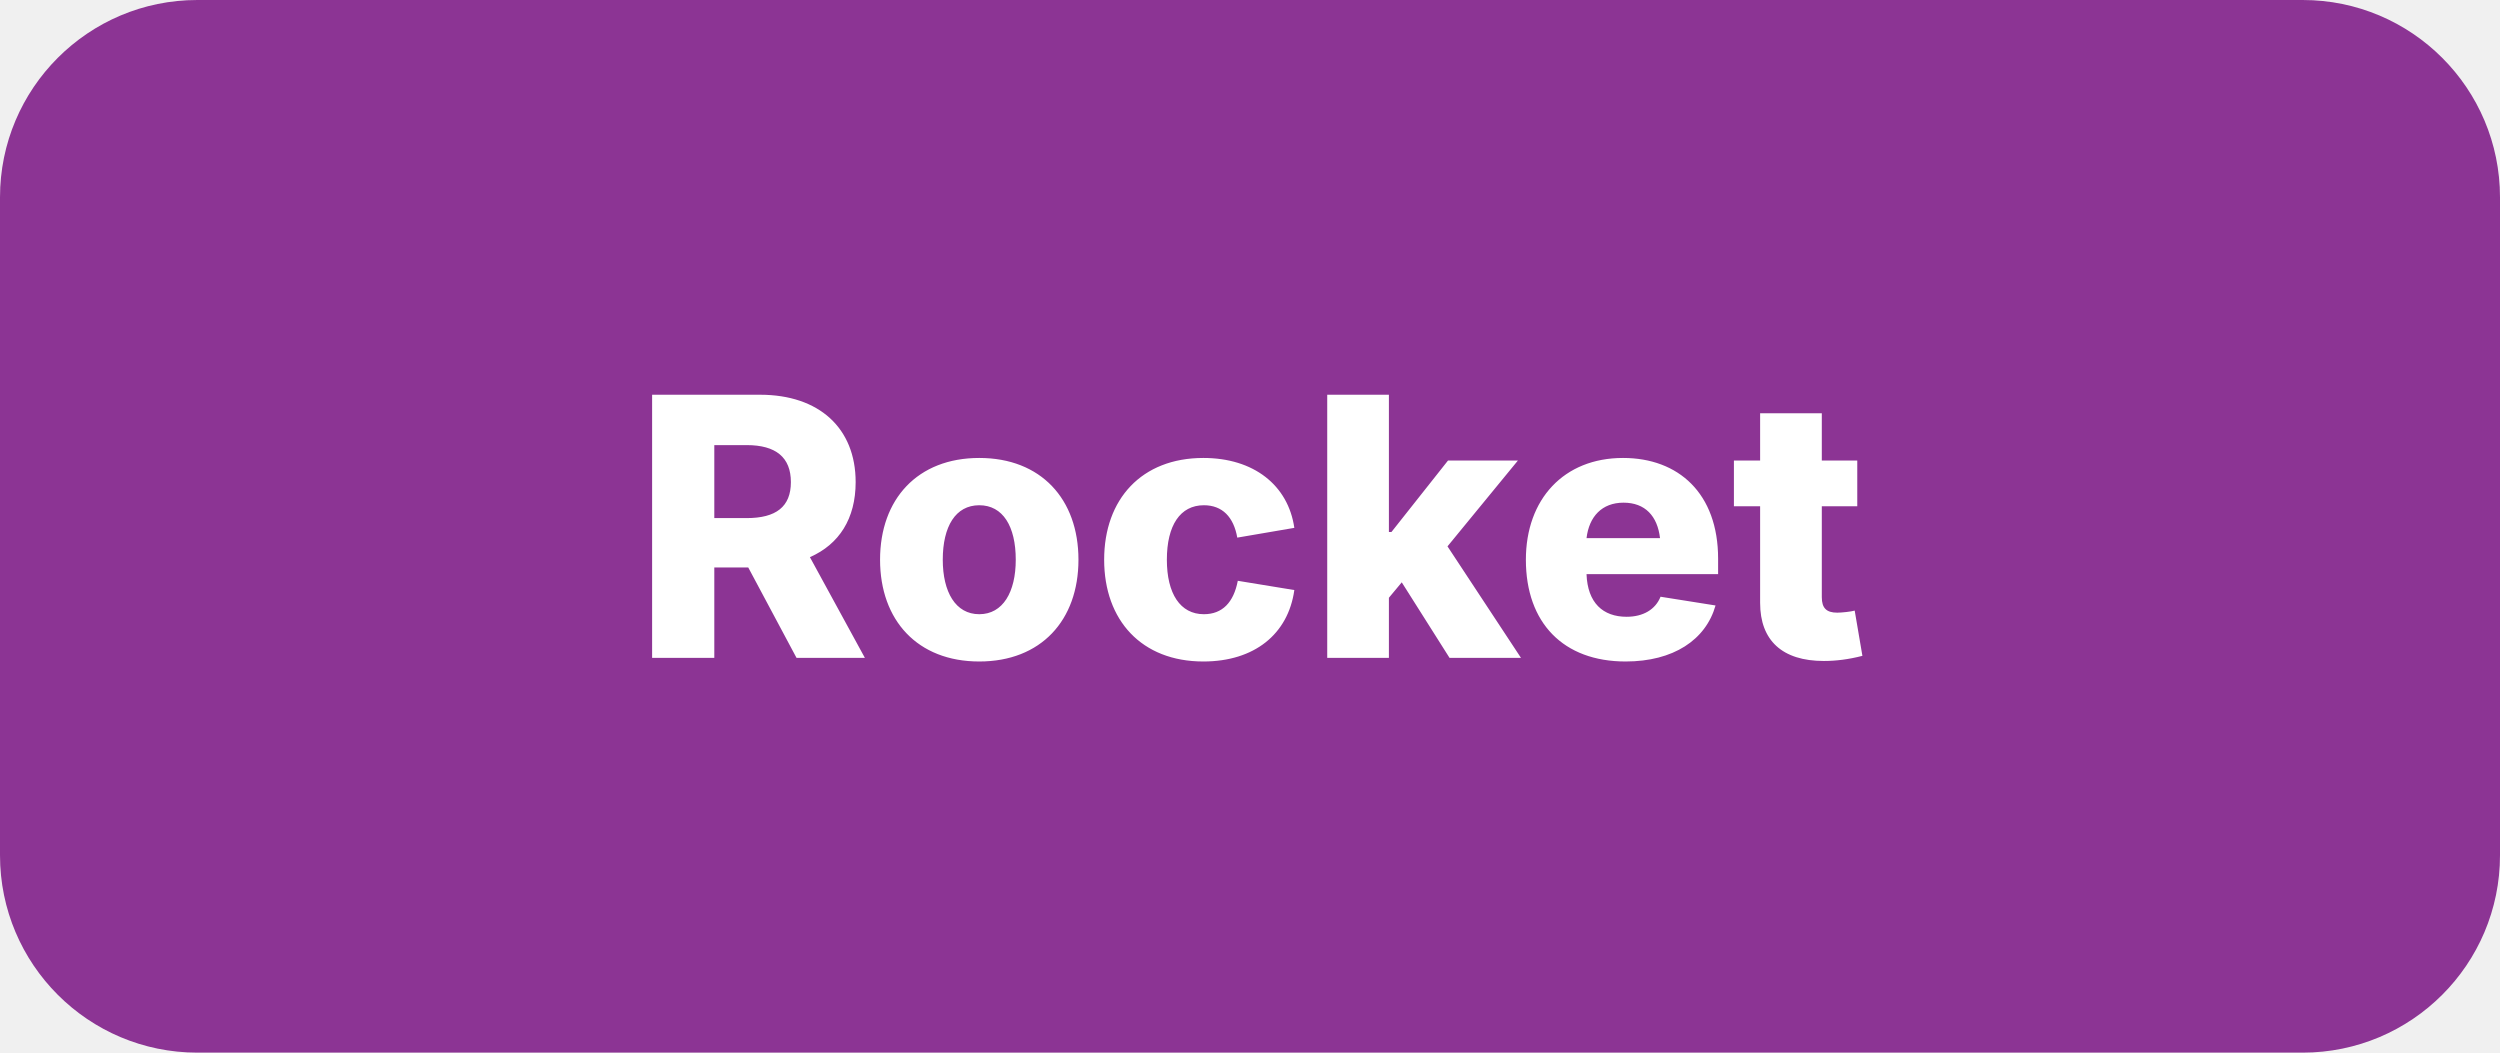
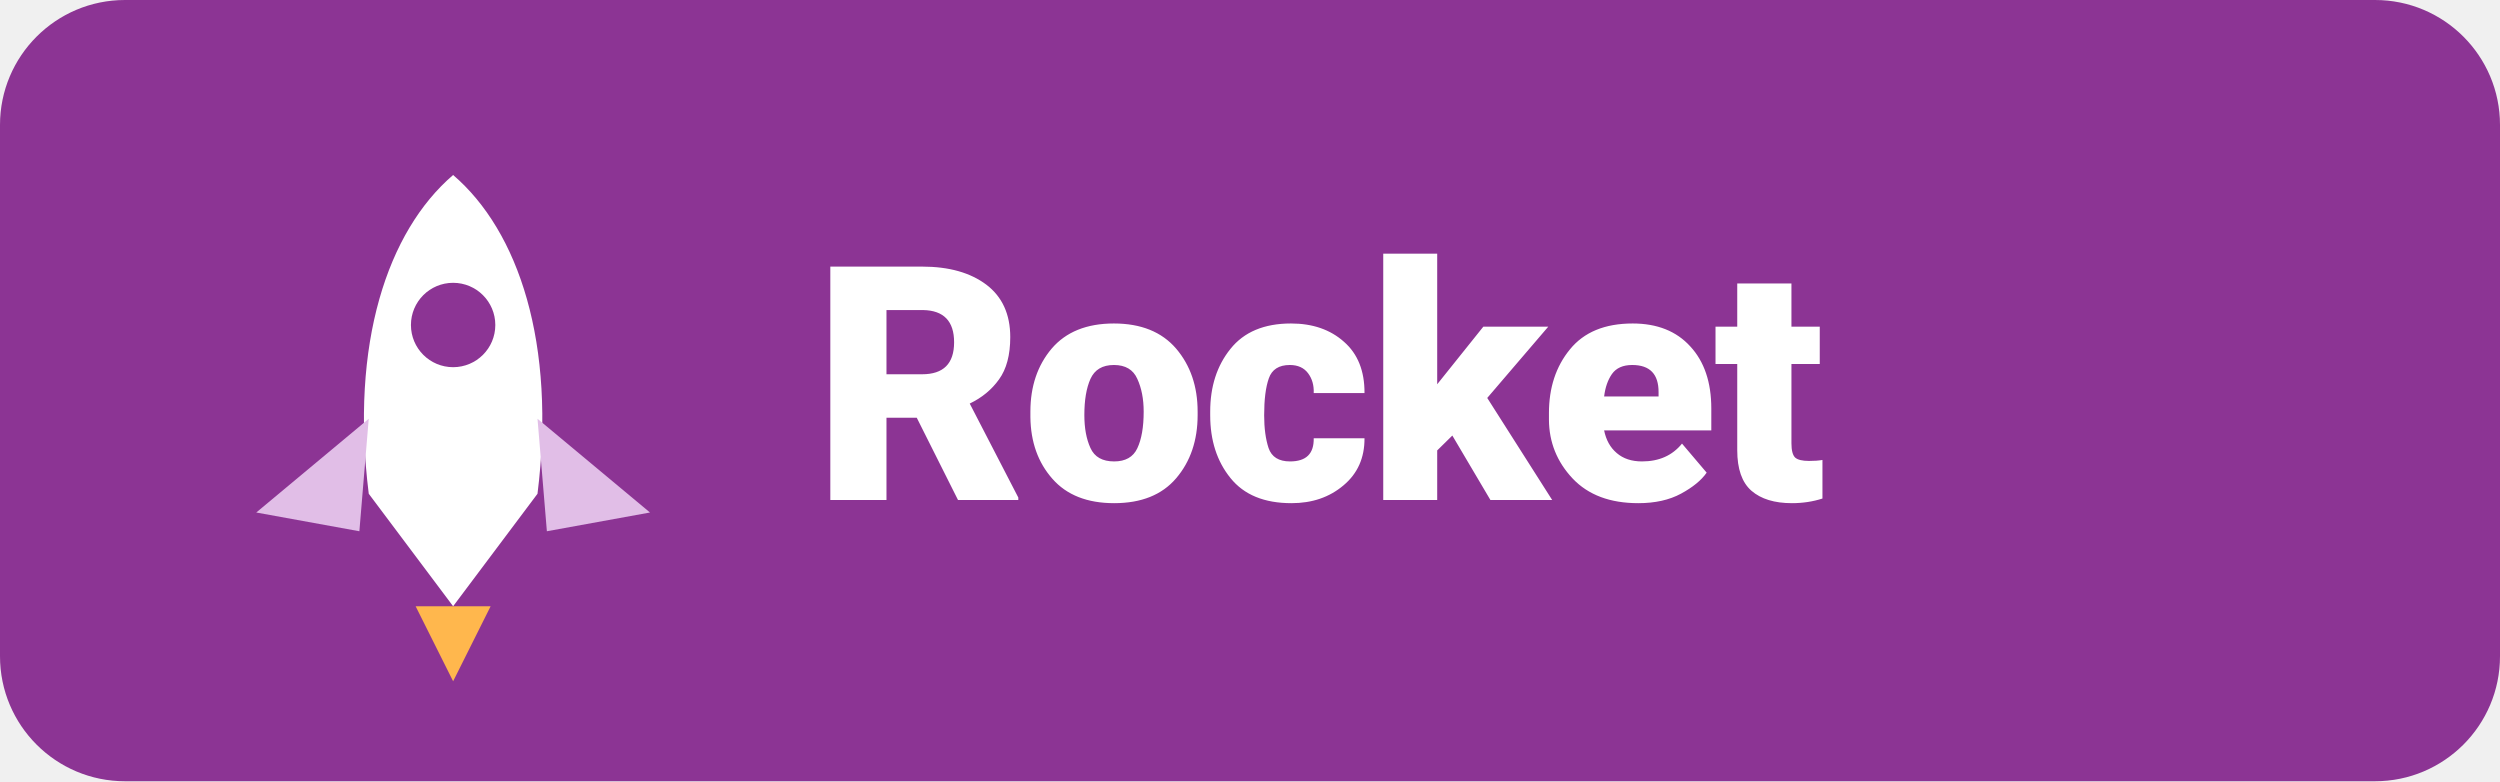
- <svg xmlns="http://www.w3.org/2000/svg" width="76" height="32" viewBox="0 0 76 32" fill="none">
-   <rect width="76" height="32" rx="6" fill="#8C3494" />
-   <text x="38" y="20" font-family="system-ui, -apple-system, sans-serif" font-size="11" font-weight="800" fill="#FFFFFF" text-anchor="middle">Rocket</text>
+ <svg xmlns="http://www.w3.org/2000/svg" viewBox="0 0 160 50" width="160" height="50">
+   <rect width="160" height="50" rx="8" fill="#8C3494" />
+   <g transform="translate(14, 10) scale(0.6)">
+     <path d="M25,2 C18,8 14,20 16,36 L25,48 L34,36 C36,20 32,8 25,2 Z" fill="#FFFFFF" />
+     <path d="M16,28 L4,38 L15,40 Z" fill="#E1BEE7" />
+     <path d="M34,28 L46,38 L35,40 Z" fill="#E1BEE7" />
+     <circle cx="25" cy="18" r="4.5" fill="#8C3494" />
+     <polygon points="21,48 25,56 29,48" fill="#FFB74D" />
+   </g>
+   <text x="52" y="32" font-family="'Segoe UI', Roboto, Helvetica, Arial, sans-serif" font-size="21" font-weight="900" fill="#FFFFFF" letter-spacing="-0.3">Rocket</text>
</svg>
